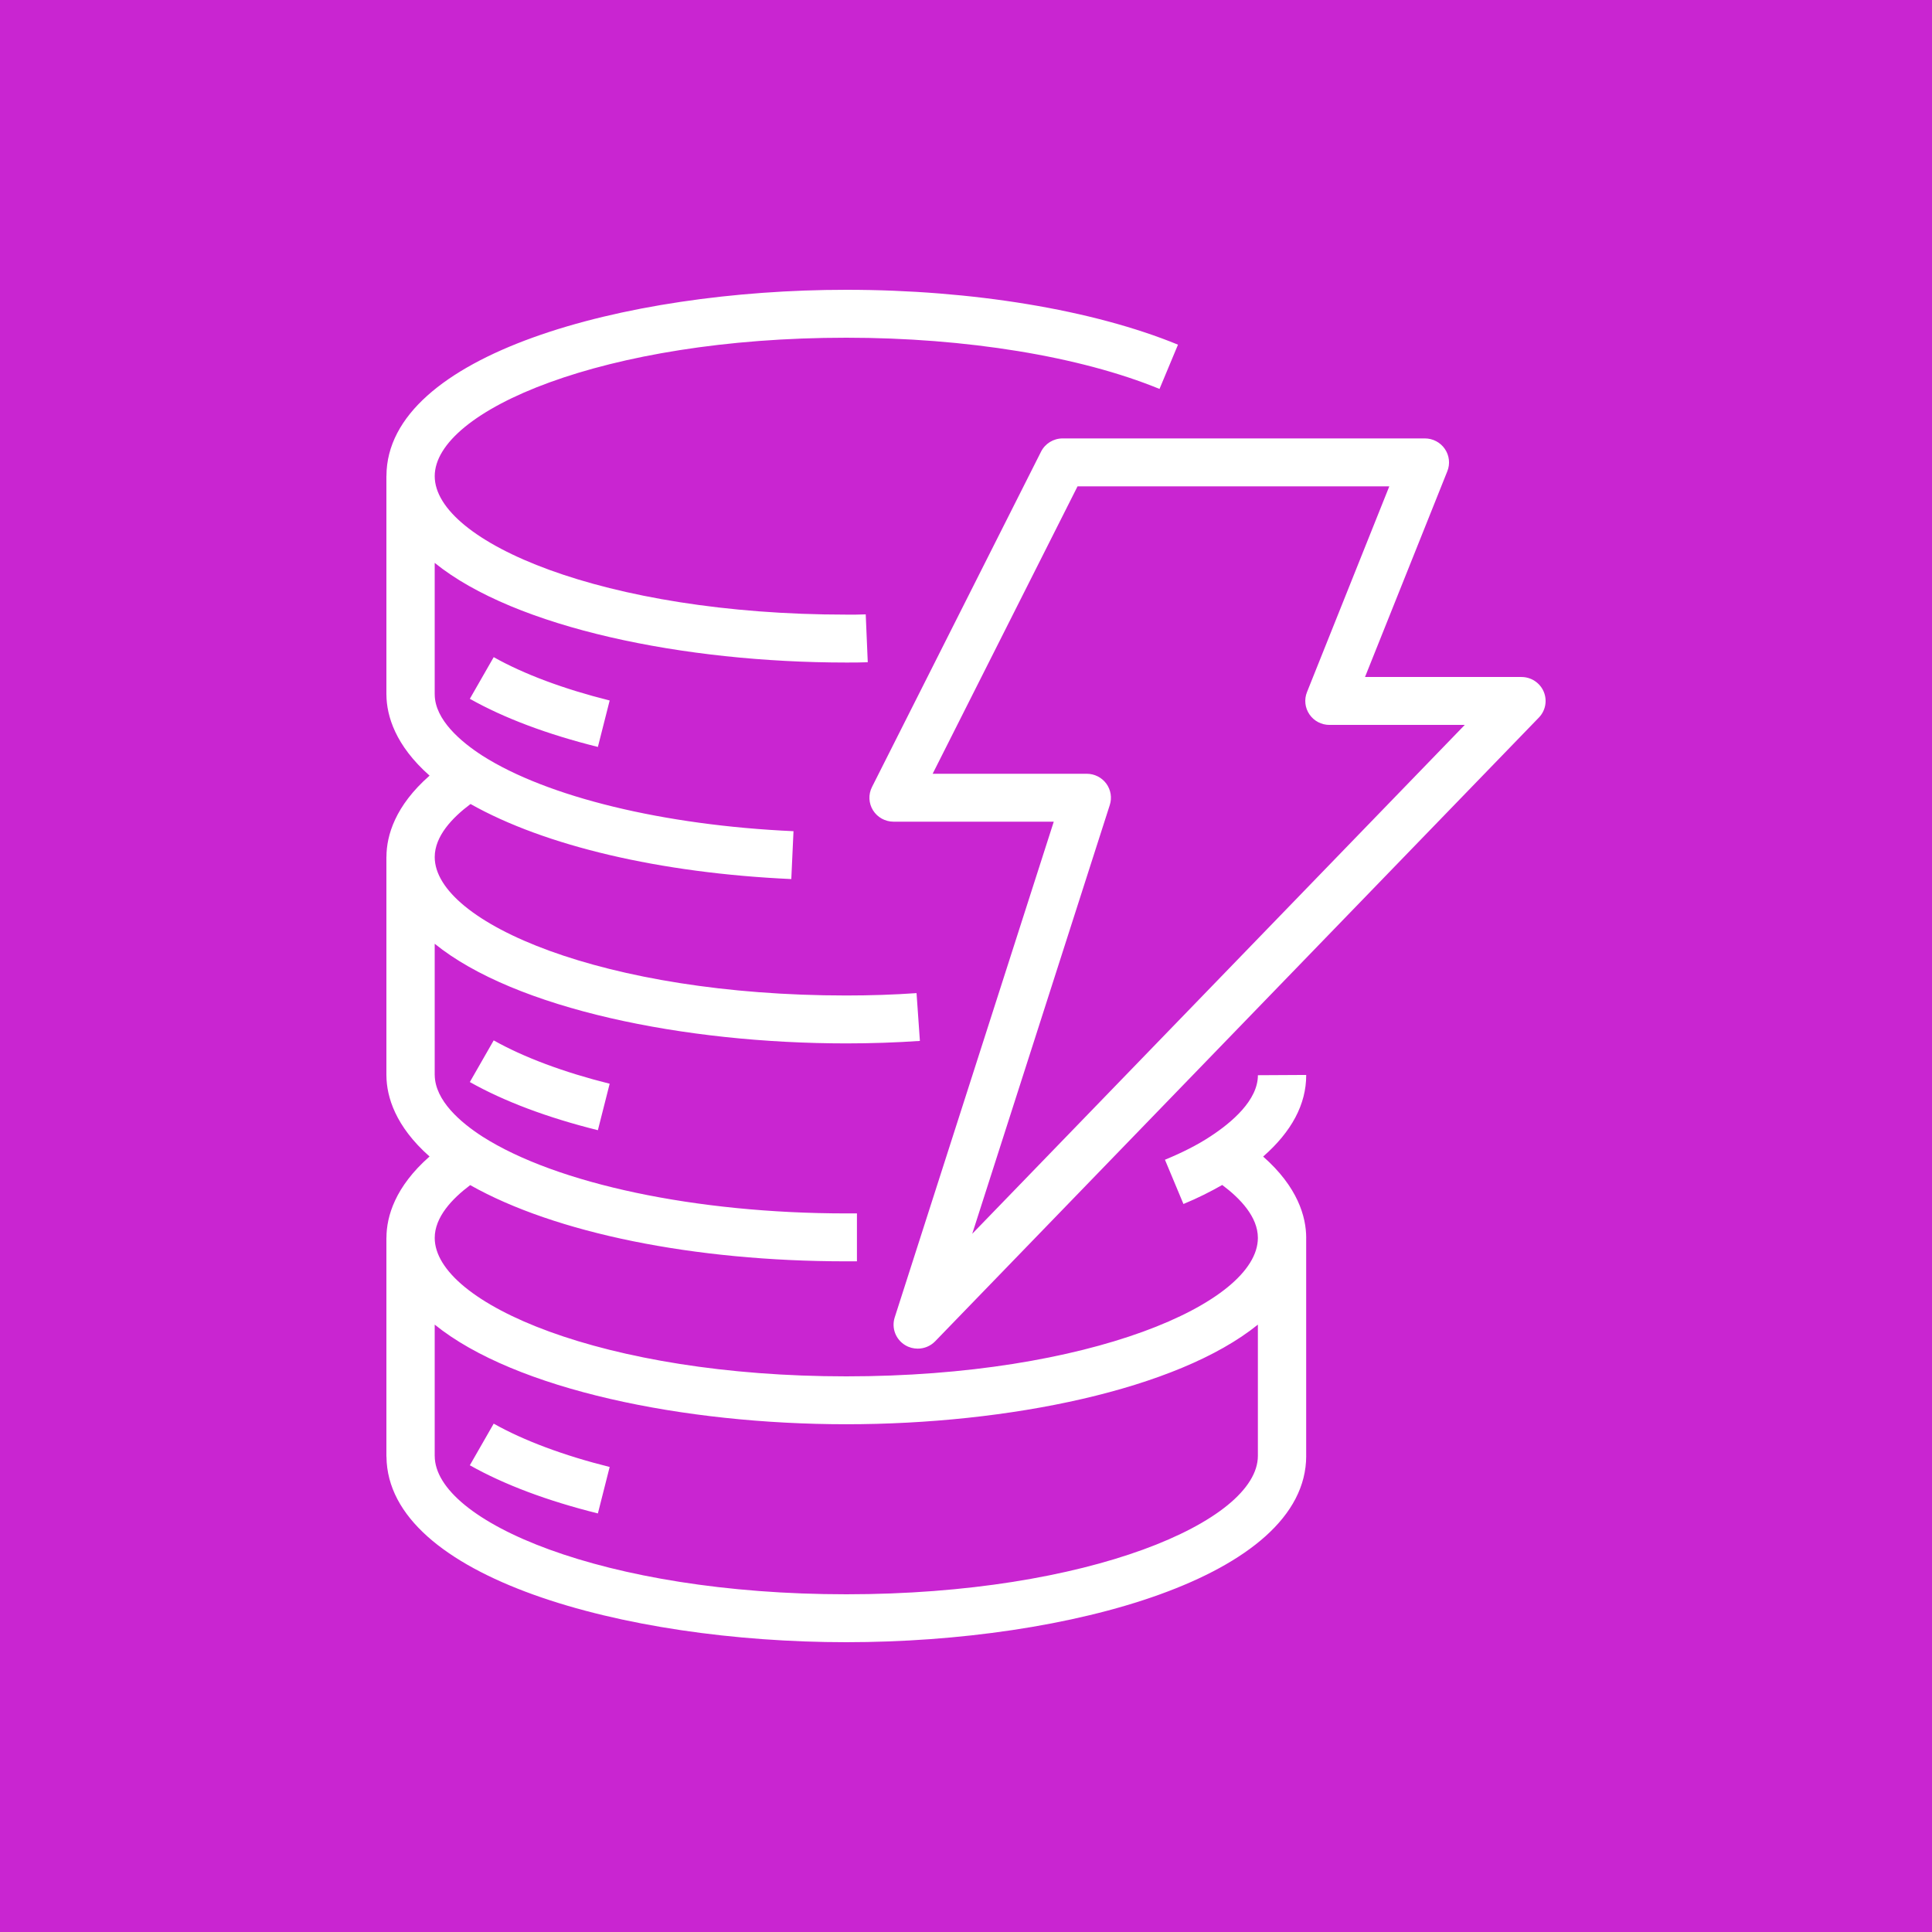
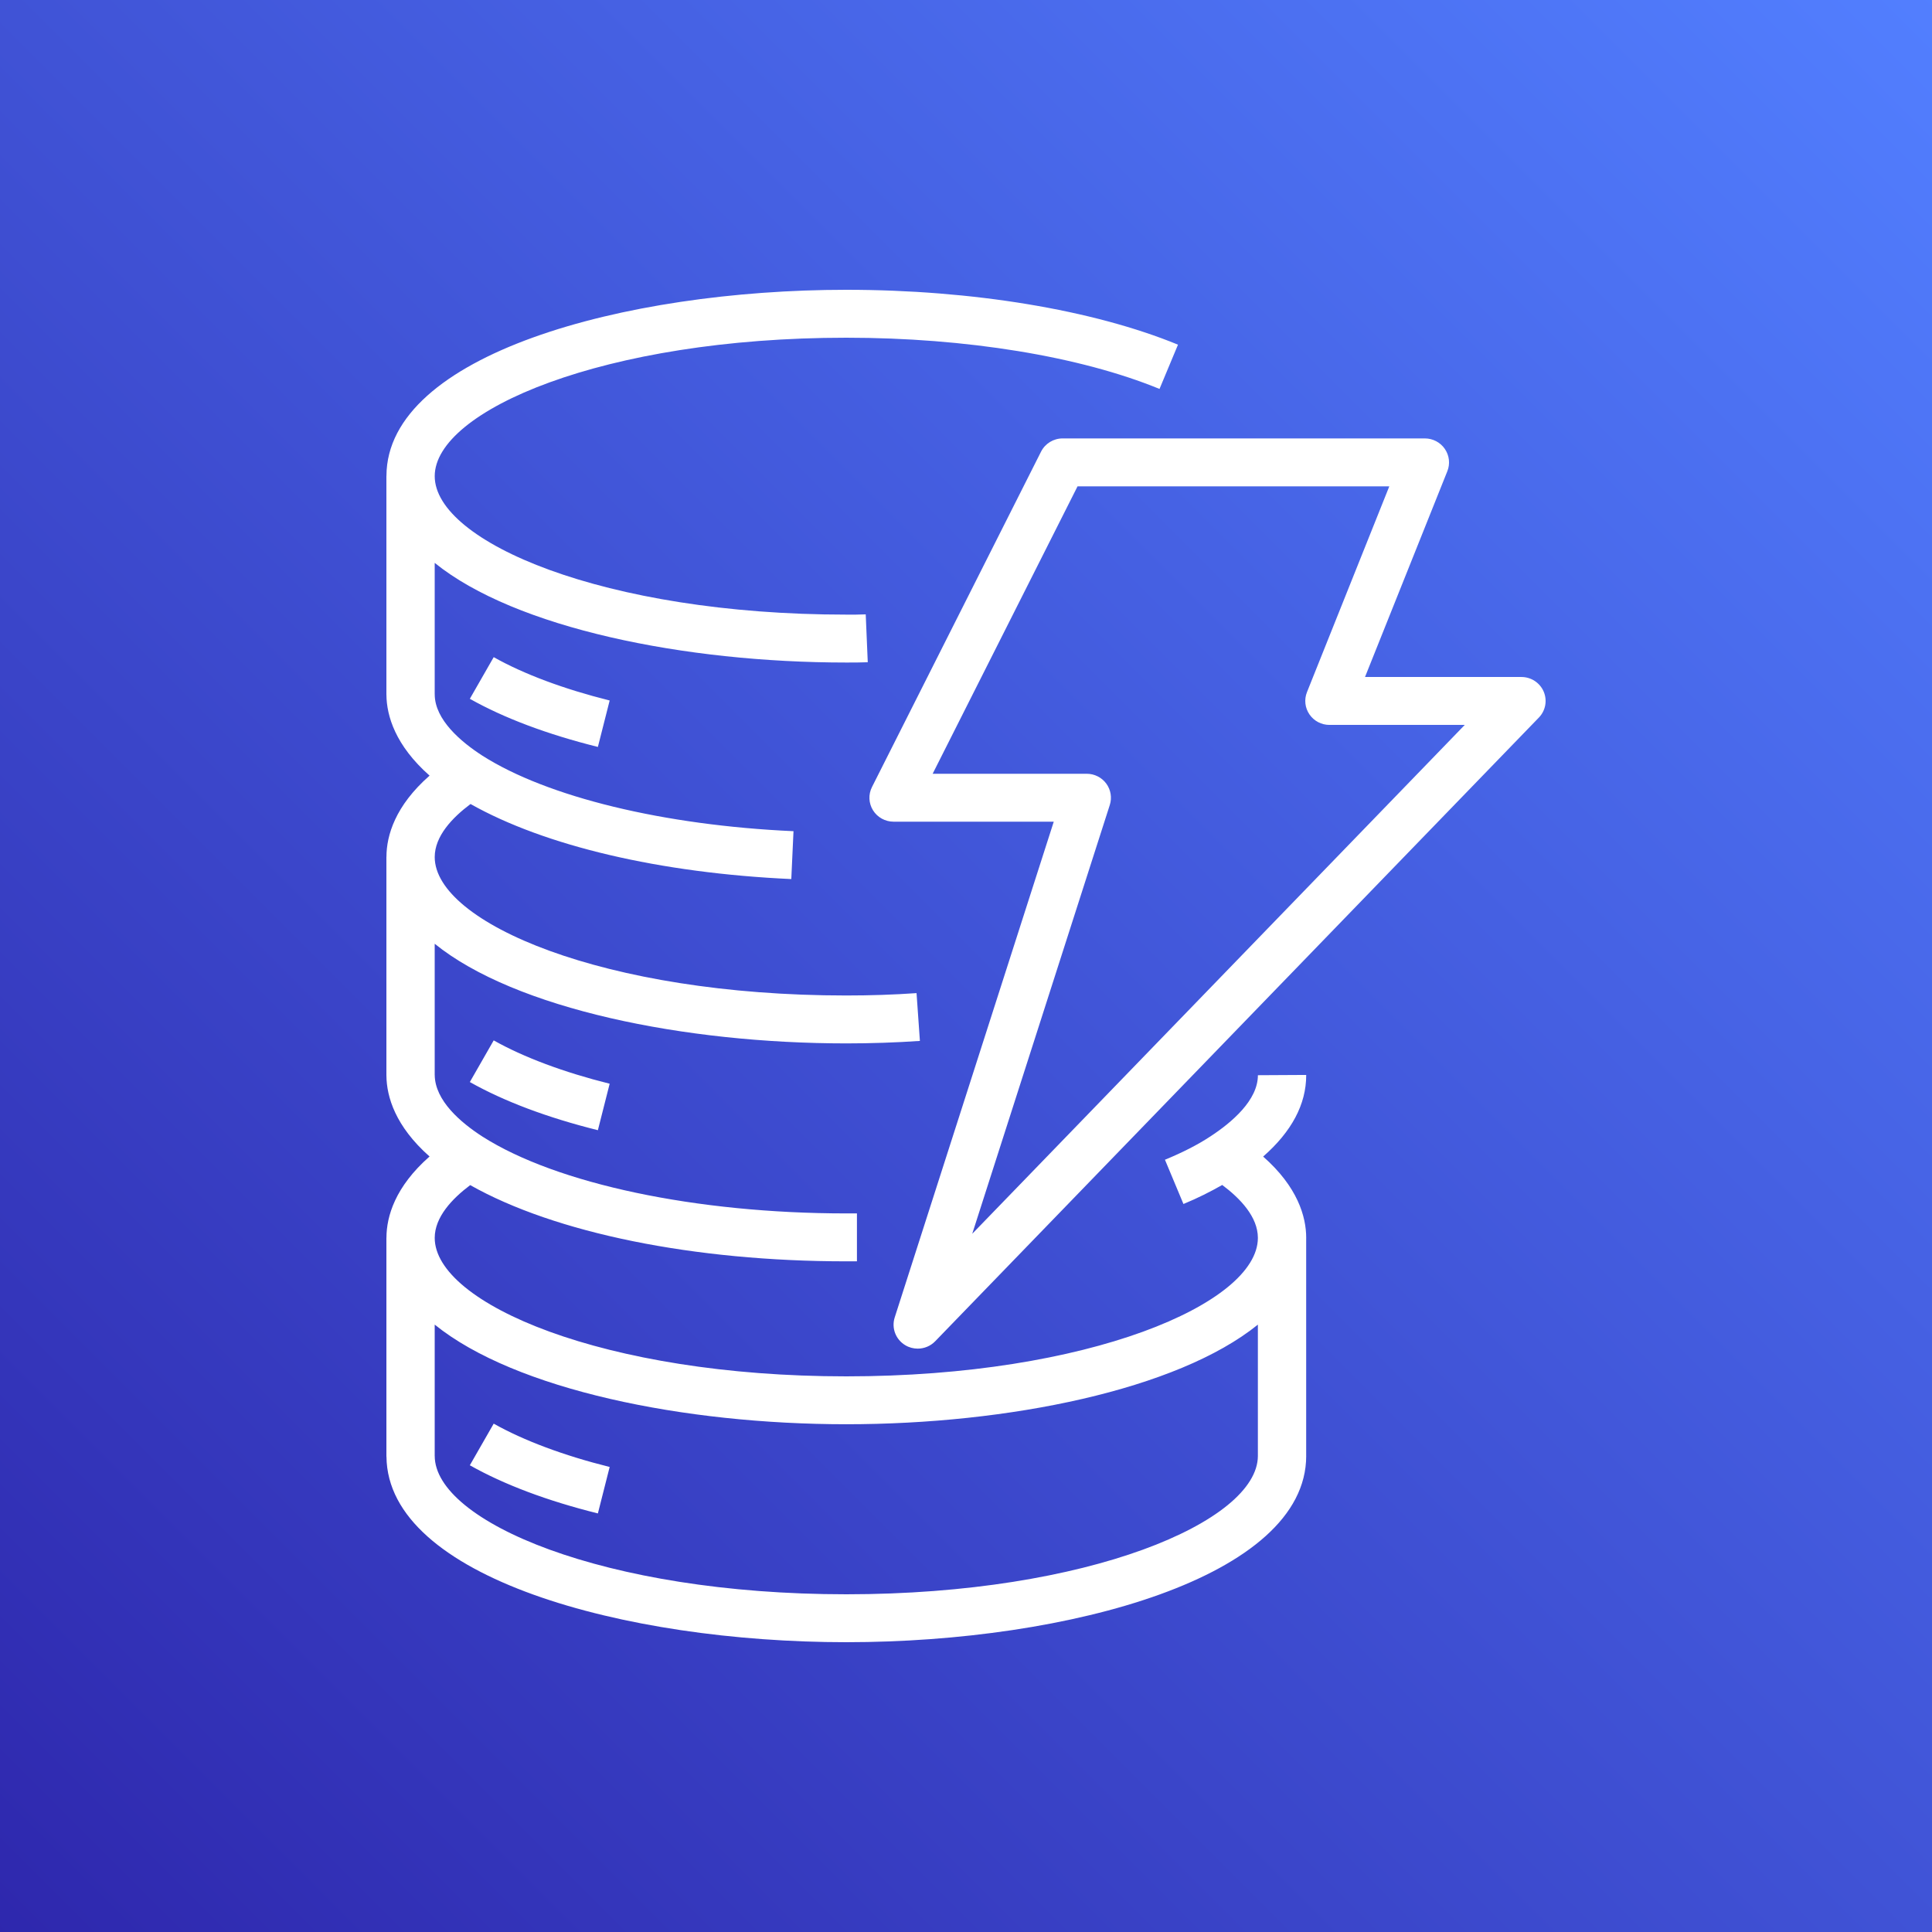
<svg xmlns="http://www.w3.org/2000/svg" width="80px" height="80px" viewBox="0 0 80 80" version="1.1">
+   <defs>
+     <linearGradient x1="0%" y1="100%" x2="100%" y2="0%" id="linearGradient-1">
+       <stop stop-color="#2E27AD" offset="0%" />
+       <stop stop-color="#527FFF" offset="100%" />
+     </linearGradient>
+   </defs>
  <g id="Icon-Architecture/64/Arch_Amazon-DynamoDB_64" stroke="none" stroke-width="1" fill="none" fill-rule="evenodd">
-     <g id="Icon-Architecture-BG/64/Database" fill="#C925D1">
+     <g id="Icon-Architecture-BG/64/Database" fill="url(#linearGradient-1)">
      <rect id="Rectangle" x="0" y="0" width="80" height="80" />
    </g>
    <path d="M52.086,54.85 C48.748,57.549 41.745,58.975 35.044,58.975 C28.342,58.975 21.337,57.548 18,54.849 L18,60.285 L18.001,60.285 C18.001,62.995 25,66.016 35.044,66.016 C45.08,66.016 52.075,62.999 52.086,60.29 L52.086,54.85 Z M52.087,44.522 L54.087,44.511 L54.087,44.522 C54.087,45.73 53.482,46.858 52.304,47.891 C53.732,49.147 54.087,50.38 54.087,51.258 C54.087,51.264 54.086,51.269 54.086,51.275 L54.086,60.285 L54.087,60.285 C54.087,65.295 44.275,68 35.044,68 C25.835,68 16.05,65.307 16.003,60.319 C16.003,60.314 16,60.309 16,60.304 L16,51.255 C16,51.253 16.002,51.25 16.002,51.247 C16.005,50.369 16.361,49.141 17.787,47.888 C16.37,46.636 16.01,45.415 16.001,44.544 L16.002,44.544 C16.002,44.54 16,44.537 16,44.533 L16,35.484 C16,35.481 16.002,35.478 16.002,35.475 C16.005,34.597 16.362,33.369 17.788,32.117 C16.37,30.865 16.01,29.643 16.001,28.773 L16.002,28.773 C16.002,28.769 16,28.765 16,28.761 L16,19.713 C16,19.71 16.002,19.707 16.002,19.704 C16.019,14.7 25.82,12 35.044,12 C40.255,12 45.261,12.828 48.778,14.272 L48.013,16.105 C44.73,14.757 40.003,13.984 35.044,13.984 C25,13.984 18.001,17.005 18.001,19.717 C18.001,22.429 25,25.45 35.044,25.45 C35.315,25.453 35.58,25.45 35.848,25.44 L35.932,27.422 C35.636,27.434 35.34,27.434 35.044,27.434 C28.342,27.434 21.337,26.007 18,23.308 L18,28.74 L18.001,28.74 L18.001,28.763 C18.011,29.803 19.078,30.712 19.972,31.289 C22.662,33.004 27.482,34.175 32.857,34.418 L32.766,36.4 C27.321,36.153 22.553,35.023 19.484,33.292 C18.728,33.857 18.001,34.622 18.001,35.489 C18.001,38.2 25,41.221 35.044,41.221 C36.029,41.221 37.007,41.189 37.952,41.123 L38.091,43.102 C37.101,43.17 36.075,43.205 35.044,43.205 C28.342,43.205 21.337,41.778 18,39.079 L18,44.511 L18.001,44.511 C18.011,45.575 19.078,46.482 19.972,47.06 C23.048,49.023 28.824,50.245 35.044,50.245 L35.484,50.245 L35.484,52.229 L35.044,52.229 C28.725,52.229 22.982,51.055 19.47,49.073 C18.718,49.637 18.001,50.398 18.001,51.258 C18.001,53.97 25,56.992 35.044,56.992 C45.08,56.992 52.075,53.974 52.086,51.265 L52.086,51.255 L52.086,51.254 C52.084,50.392 51.364,49.631 50.61,49.067 C50.122,49.344 49.599,49.61 49.004,49.855 L48.238,48.022 C48.964,47.724 49.594,47.402 50.111,47.062 C51.013,46.474 52.087,45.555 52.087,44.522 L52.087,44.522 Z M60.653,30.017 L55.049,30.017 C54.718,30.017 54.407,29.854 54.222,29.582 C54.035,29.31 53.997,28.964 54.119,28.66 L57.528,20.138 L44.619,20.138 L38.619,32.04 L45.001,32.04 C45.32,32.04 45.62,32.192 45.809,32.447 C45.996,32.703 46.051,33.031 45.954,33.333 L40.258,51.089 L60.653,30.017 Z M63.722,29.712 L38.723,55.54 C38.528,55.74 38.266,55.844 38.001,55.844 C37.825,55.844 37.648,55.799 37.49,55.705 C37.09,55.469 36.907,54.992 37.048,54.552 L43.634,34.024 L37.001,34.024 C36.654,34.024 36.333,33.846 36.15,33.554 C35.968,33.261 35.951,32.896 36.107,32.589 L43.107,18.703 C43.276,18.367 43.622,18.154 44.001,18.154 L59.001,18.154 C59.332,18.154 59.643,18.318 59.828,18.589 C60.015,18.862 60.053,19.207 59.931,19.512 L56.522,28.033 L63,28.033 C63.4,28.033 63.763,28.271 63.92,28.636 C64.077,29.002 63.999,29.426 63.722,29.712 L63.722,29.712 Z M19.455,60.674 C20.872,61.473 22.656,62.144 24.757,62.668 L25.245,60.744 C23.346,60.271 21.686,59.65 20.443,58.95 L19.455,60.674 Z M24.757,46.799 L25.245,44.875 C23.346,44.401 21.686,43.78 20.443,43.08 L19.455,44.805 C20.872,45.603 22.655,46.275 24.757,46.799 L24.757,46.799 Z M19.455,28.936 L20.443,27.211 C21.684,27.911 23.345,28.531 25.245,29.006 L24.757,30.929 C22.653,30.404 20.87,29.733 19.455,28.936 L19.455,28.936 Z" id="Amazon-DynamoDB_Icon_64_Squid" fill="#FFFFFF" />
  </g>
</svg>
